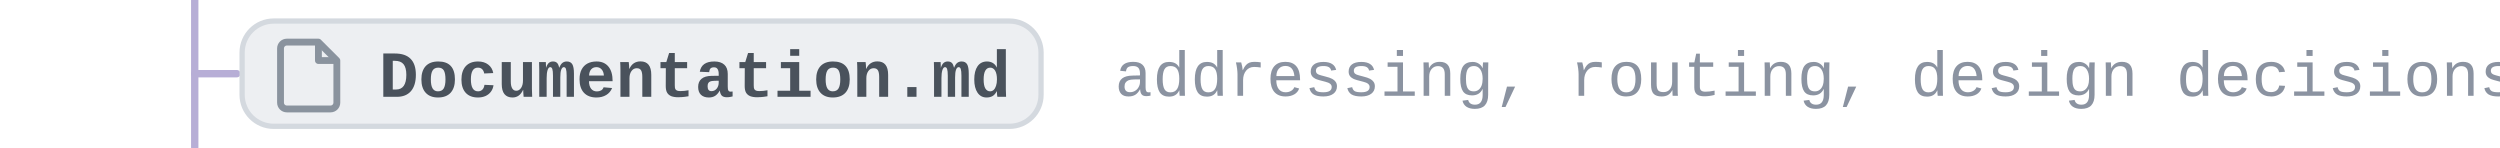
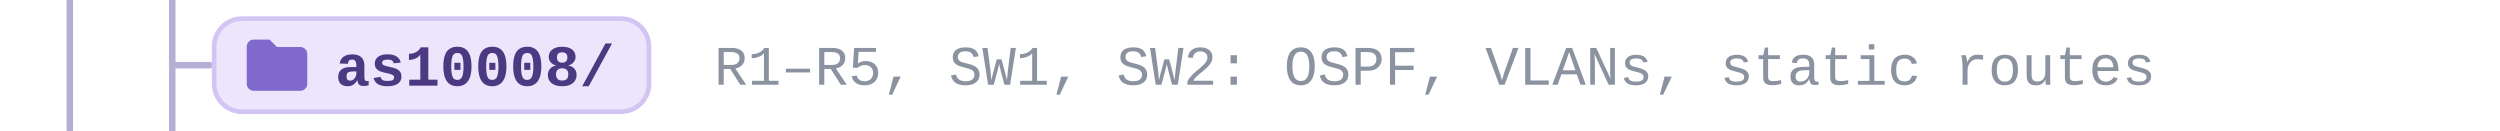
- <svg xmlns="http://www.w3.org/2000/svg" width="475" height="28" viewBox="0 0 475 28">
+ <svg xmlns="http://www.w3.org/2000/svg" width="537" height="28" viewBox="0 0 537 28">
  <g stroke="#B7AED6" stroke-width="1.4" stroke-linecap="round">
+     <line x1="15" y1="0" x2="15" y2="28" />
    <line x1="37" y1="0" x2="37" y2="28" />
    <line x1="37" y1="14" x2="45" y2="14" />
  </g>
-   <rect x="46" y="4" width="151.8" height="20" rx="6" fill="#EDEFF2" stroke="#D4D9DF" />
-   <path d="M54.5 8h6l3.5 3.5v8a1.2 1.2 0 0 1-1.2 1.2h-8.3a1.2 1.2 0 0 1-1.2-1.2v-10.3a1.2 1.2 0 0 1 1.2-1.2z" fill="none" stroke="#8A939E" stroke-width="1.3" stroke-linejoin="round" />
-   <path d="M60.5 8v3.5h3.5" fill="none" stroke="#8A939E" stroke-width="1.3" stroke-linejoin="round" />
-   <text x="72" y="18.4" font-family="ui-monospace, SFMono-Regular, 'SF Mono', Menlo, Consolas, 'Liberation Mono', monospace" font-size="12.5" font-weight="600" fill="#4A525C" textLength="116.8" lengthAdjust="spacingAndGlyphs">Documentation.md</text>
-   <text x="211.8" y="18.2" font-family="ui-monospace, SFMono-Regular, 'SF Mono', Menlo, Consolas, 'Liberation Mono', monospace" font-size="12" fill="#8B93A1" textLength="257.2" lengthAdjust="spacingAndGlyphs">addressing, routing, design decisions</text>
+   <rect x="46" y="4" width="93.4" height="20" rx="6" fill="#ECE5FB" stroke="#D2C5F3" />
+   <path d="M53 10a1.5 1.5 0 0 1 1.5-1.5h3.4l1.6 1.6h5a1.5 1.5 0 0 1 1.5 1.5v6.4a1.5 1.5 0 0 1-1.5 1.5h-10a1.5 1.5 0 0 1-1.5-1.5z" fill="#8069CC" />
+   <text x="72" y="18.4" font-family="ui-monospace, SFMono-Regular, 'SF Mono', Menlo, Consolas, 'Liberation Mono', monospace" font-size="12.5" font-weight="700" fill="#4B3A82" textLength="58.4" lengthAdjust="spacingAndGlyphs">as10008/</text>
+   <text x="153.4" y="18.2" font-family="ui-monospace, SFMono-Regular, 'SF Mono', Menlo, Consolas, 'Liberation Mono', monospace" font-size="12" fill="#8B93A1" textLength="298.9" lengthAdjust="spacingAndGlyphs">R1–R5, SW1, SW2: OSPF, VLANs, static routes</text>
</svg>
